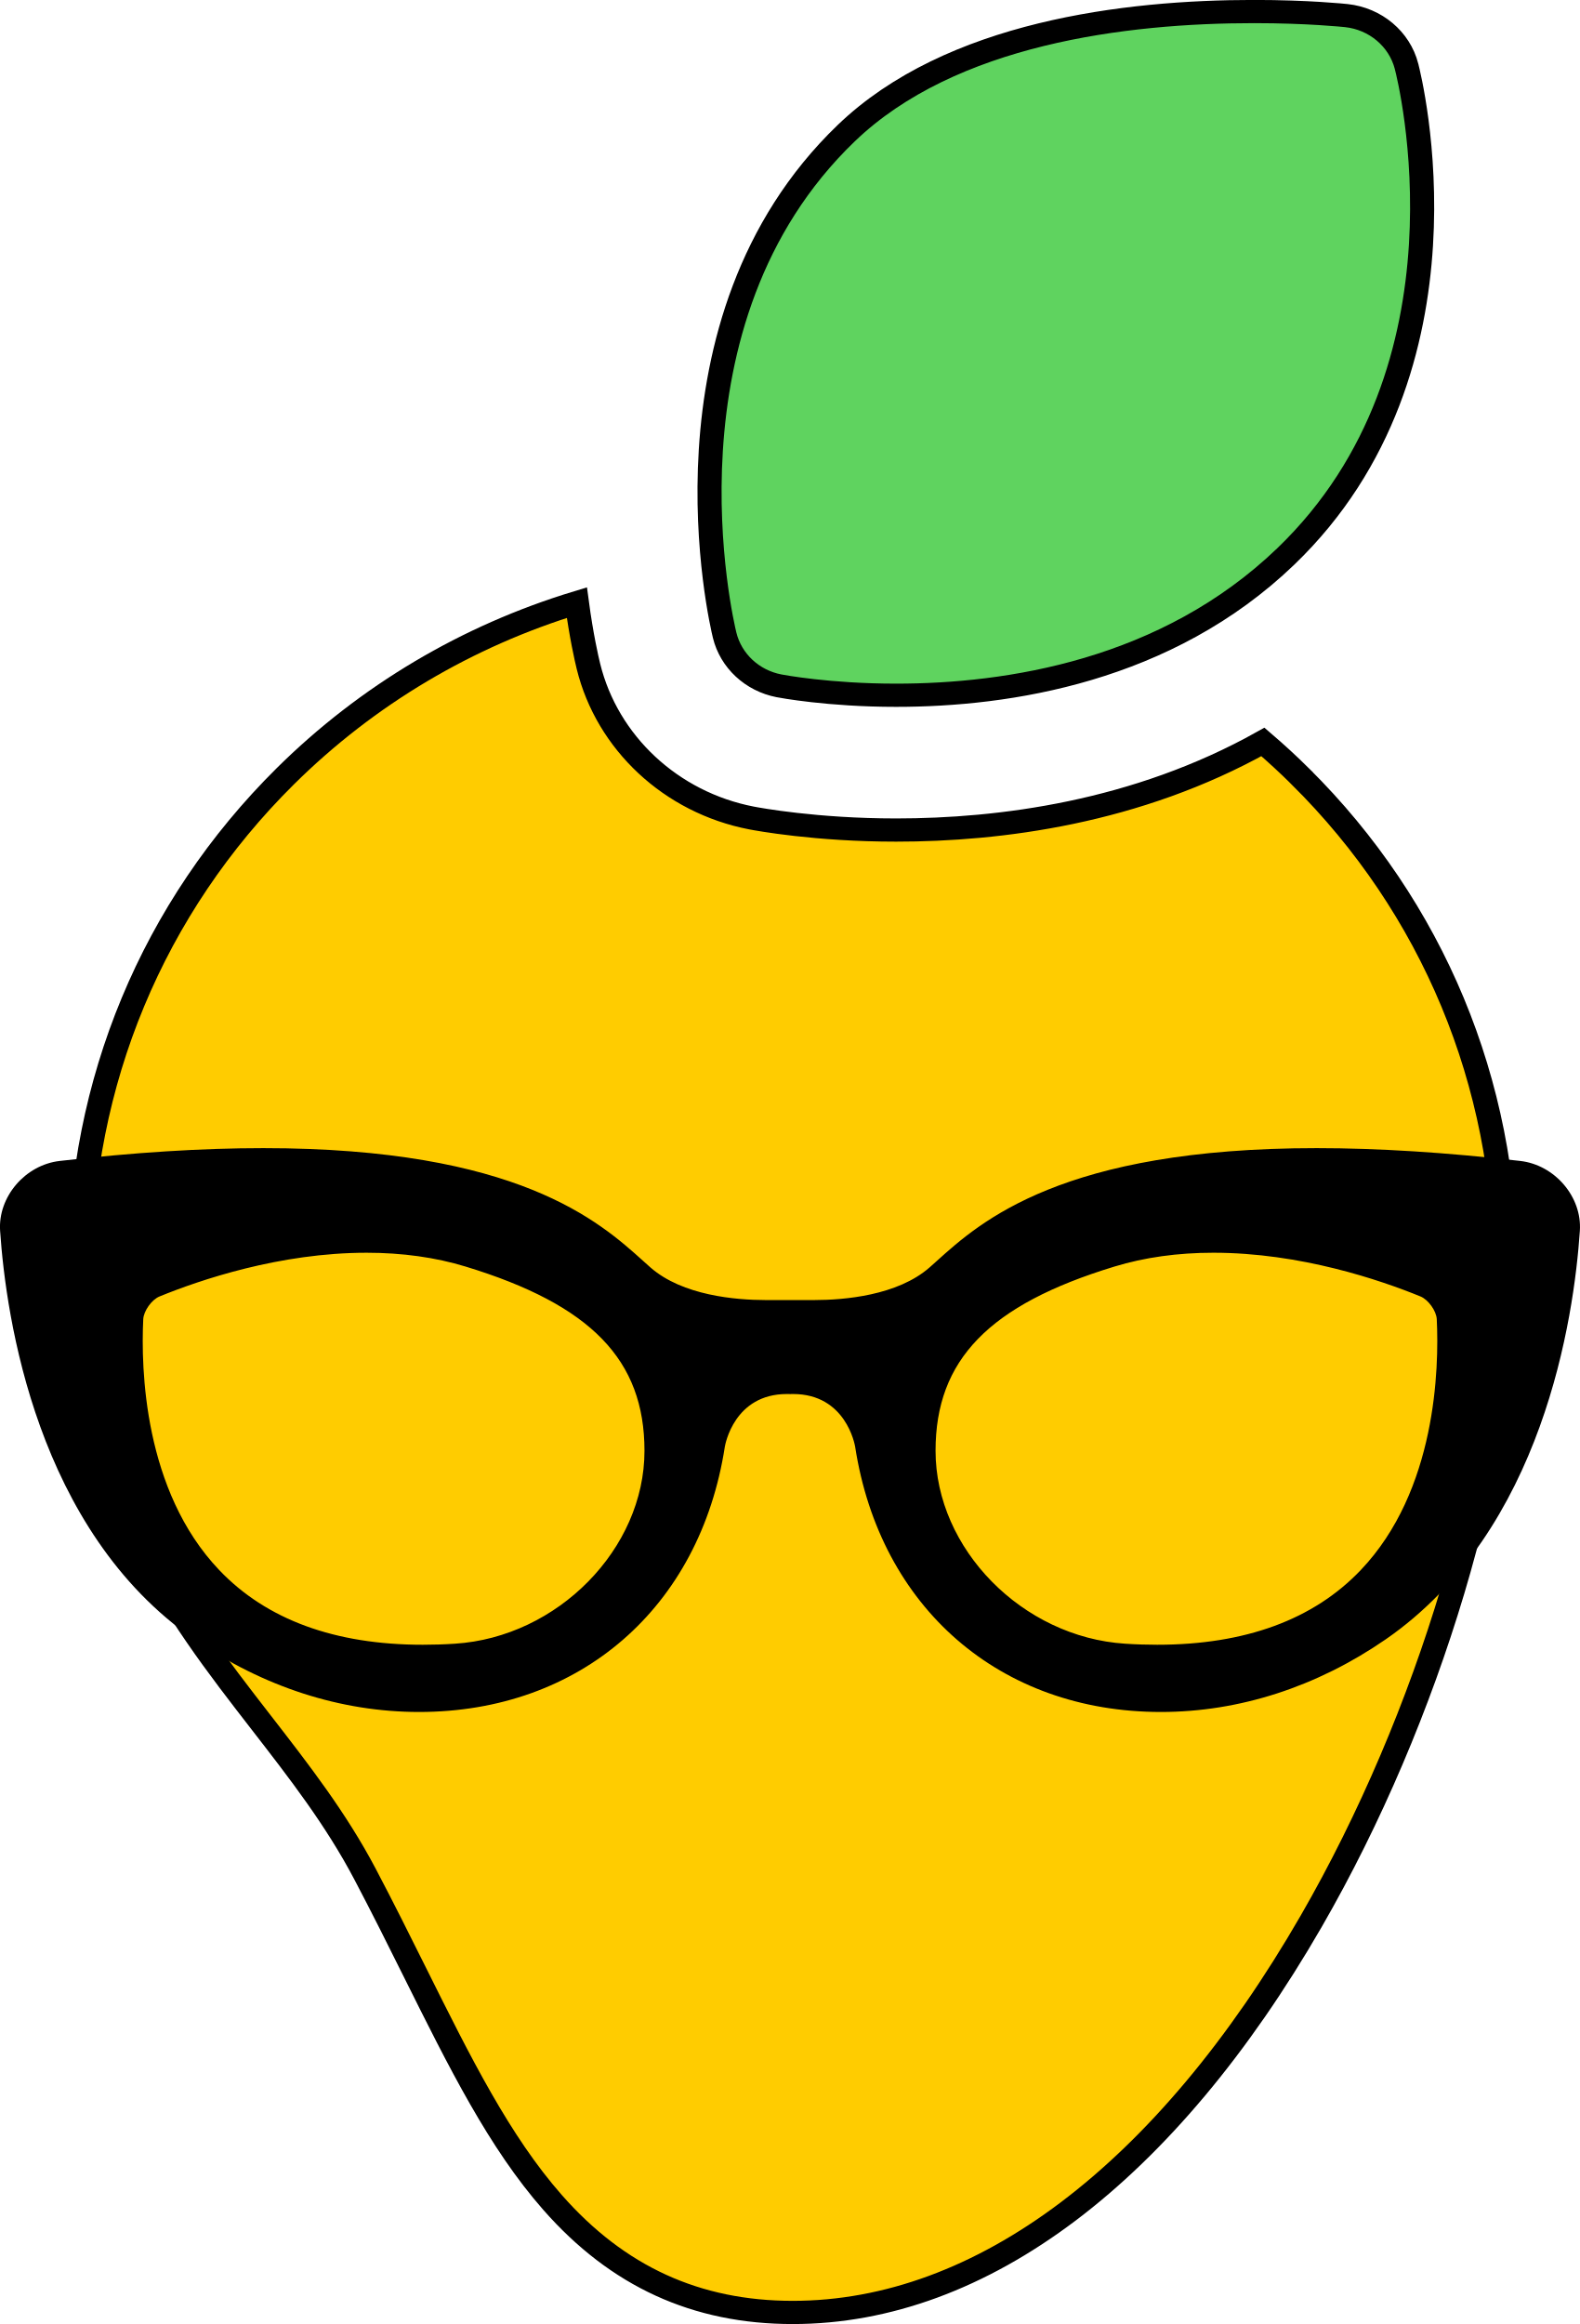
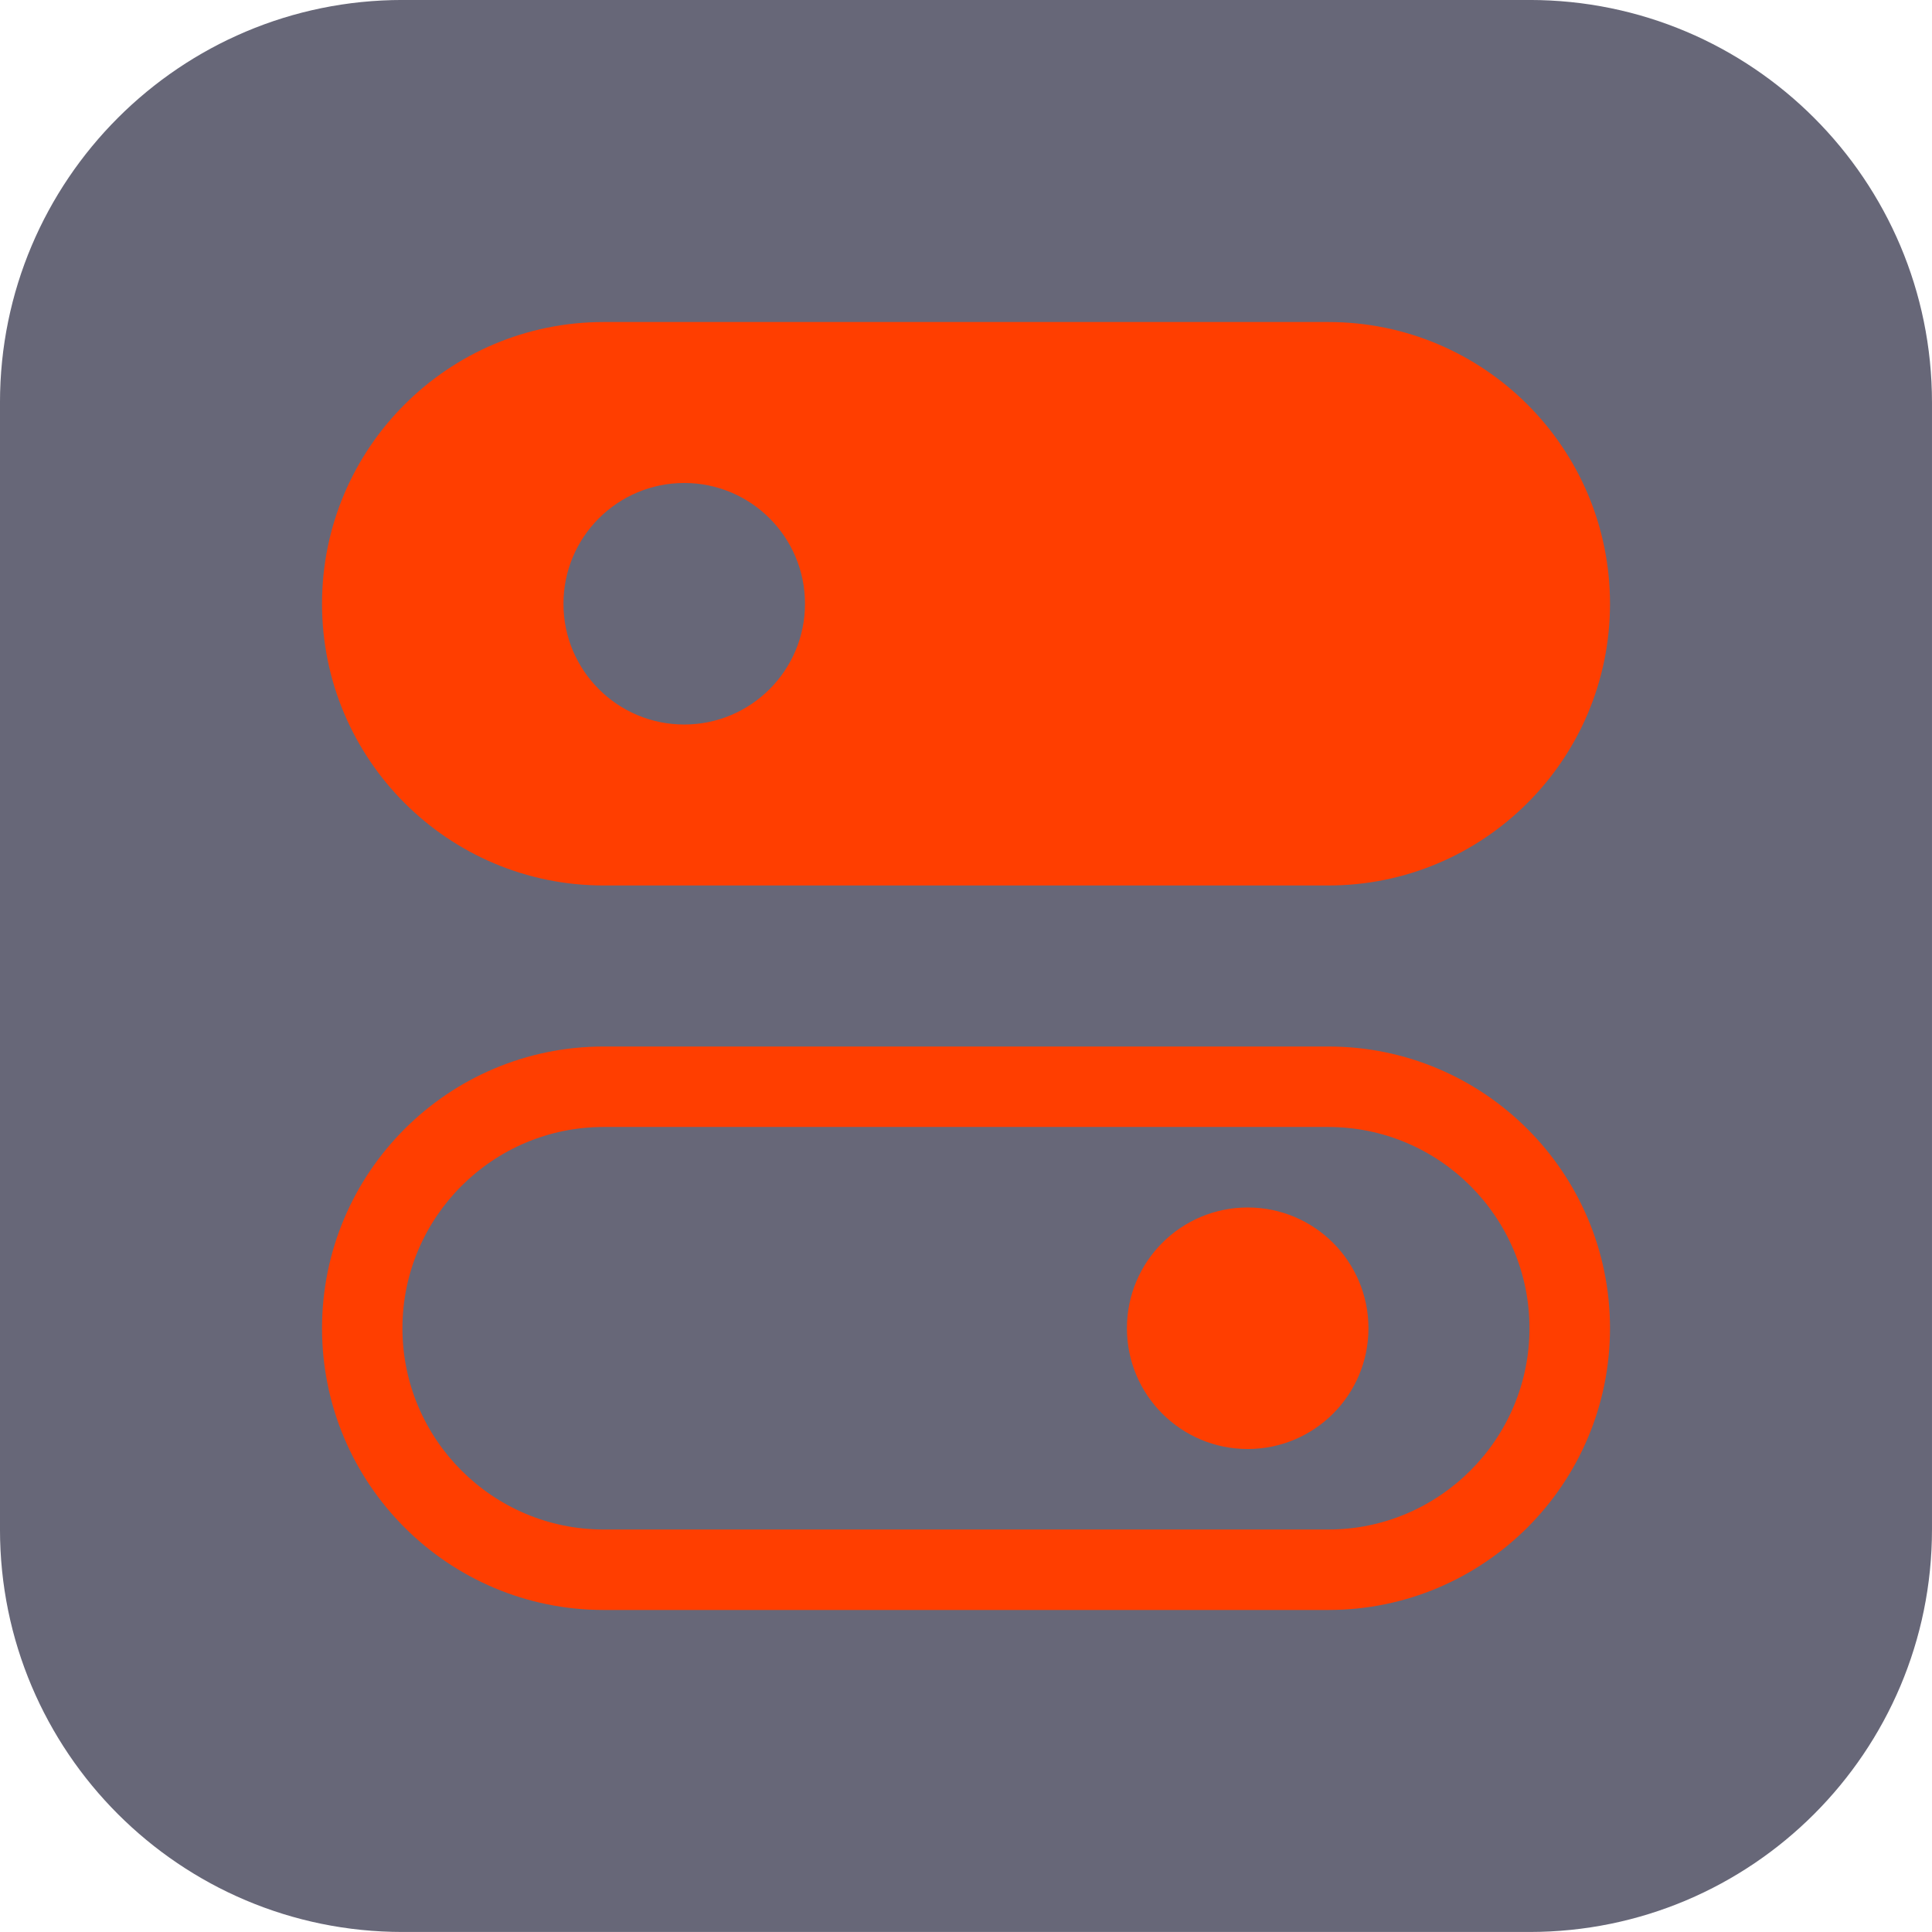
- <svg xmlns="http://www.w3.org/2000/svg" width="68" height="100" version="1.1" viewBox="0 0 23.987 19.59">
-   <ellipse cx="6.614" cy="21.796" rx="8.267" ry="7.328" fill="none" stroke-width="3.059" />
-   <g transform="translate(-1.6523 .37592)">
-     <g transform="matrix(1.7892 0 0 1.8007 -22.156 -28.706)" />
-     <path transform="matrix(.070834 0 0 .068211 -4.4461 -8.0432)" d="m387.55 12.169c-1.522-6.081-6.666-10.574-12.896-11.266-0.332-0.038-8.258-0.903-19.774-0.903-27.512 0-65.012 4.698-87.426 27.077-41.959 41.9-26.717 108.88-26.049 111.71 1.35 5.705 5.899 10.101 11.646 11.255 0.427 0.086 10.626 2.1 25.095 2.1 23.995 0 57.967-5.361 83.543-30.904 42.05-41.993 26.542-106.35 25.861-109.06z" fill="#5fd35f" stroke="#000" stroke-width="5.164" />
-     <path transform="matrix(.070834 0 0 .068211 -4.4461 -8.0432)" d="m364.77 170.18c-2.586-2.66-5.257-5.209-8-7.651-27.105 15.739-56.4 19.606-78.627 19.606-17.156 0-29.646-2.414-31-2.687-17.188-3.451-30.9-16.704-34.936-33.769-0.403-1.706-1.516-6.756-2.472-14.154-23.495 7.42-44.882 20.53-62.505 38.655-28.385 29.195-44.017 68.22-44.017 109.89 0 48.621 20.642 76.261 38.854 100.65 8.239 11.033 16.023 21.455 22.243 33.703 3.792 7.465 7.281 14.742 10.656 21.78 9.741 20.313 18.153 37.858 29.558 51.325 13.947 16.471 30.787 24.477 51.482 24.477 40.465 0 79.929-30.918 111.12-87.06 25.307-45.548 41.658-102.41 41.658-144.87 1e-3 -41.665-15.631-80.69-44.015-109.89z" fill="#fc0" stroke="#000" stroke-width="5.164" />
-     <g transform="matrix(.052065 0 0 .052065 1.6523 1.4944)">
-       <path d="m443.29 151.9c-21.556-2.48-41.537-3.737-59.347-3.737-74.245 0-98.029 21.416-110.81 32.923l-2.052 1.833c-9.394 8.263-25.03 9.521-33.534 9.536l-7.2 8e-3 -7.197-8e-3c-8.496-0.014-24.131-1.272-33.522-9.536l-2.048-1.833c-12.78-11.507-36.576-32.923-110.82-32.923-17.819 0-37.784 1.256-59.348 3.737-10.093 1.162-18.047 10.496-17.38 20.377 1.713 25.235 10.652 87.354 56.609 119.09 20.065 13.854 42.731 21.176 65.551 21.176 46.907 0 81.904-30.36 89.163-77.332 0.104-0.629 2.733-15.362 18.089-15.362l1.026 0.014 0.793-0.014c15.356 0 17.977 14.733 18.085 15.339 7.262 46.995 42.258 77.355 89.161 77.355 22.822 0 45.484-7.322 65.554-21.176 45.953-31.755 54.894-93.857 56.608-119.09 0.673-9.881-7.286-19.222-17.385-20.377zm-310.65 140.74c-3.228 0.213-6.344 0.305-9.349 0.305-25.626 0-45.597-7.313-59.364-21.772-22.069-23.15-22.847-58.853-22.157-73.125 0.118-2.418 2.465-5.714 4.751-6.642 11.651-4.757 34.989-12.746 60.402-12.746 10.361 0 20.079 1.356 28.879 4.042 36.53 11.146 52.121 27.198 52.121 53.699 8e-3 28.572-25.32 54.328-55.283 56.239zm264.14-21.468c-13.762 14.459-33.734 21.772-59.346 21.772-3.006 0-6.127-0.092-9.354-0.305-29.959-1.911-55.282-27.667-55.282-56.24 0-26.501 15.585-42.561 52.125-53.699 8.792-2.685 18.514-4.042 28.877-4.042 25.415 0 48.751 7.989 60.396 12.746 2.284 0.936 4.641 4.224 4.753 6.65 0.686 14.265-0.092 49.951-22.169 73.118z" />
-     </g>
+ <svg xmlns="http://www.w3.org/2000/svg" width="100" height="100" version="1.1" viewBox="0 0 35.275 19.59">
+   <ellipse cx="11.6" cy="23.185" rx="8.267" ry="7.328" fill="none" stroke-width="3.059" />
+   <g transform="translate(.13975 1.504)">
+     <rect x="4.224" y="-5.065" width="26.548" height="26.711" fill="#ff3e00" stroke="#676778" stroke-width=".199" />
+     <path d="m14.558 1.677c0 1.218-0.988 2.205-2.205 2.205-1.217 0-2.205-0.986-2.205-2.205 0-1.218 0.988-2.205 2.205-2.205 1.217 0 2.205 0.986 2.205 2.205zm13.228 13.228c0 2.025-1.648 3.675-3.675 3.675h-13.228c-2.027 0-3.675-1.649-3.675-3.675s1.648-3.675 3.675-3.675h13.228c2.027 0 3.675 1.649 3.675 3.675zm-2.94 0c0-1.218-0.988-2.205-2.205-2.205-1.217 0-2.205 0.986-2.205 2.205s0.988 2.205 2.205 2.205c1.217 0 2.205-0.986 2.205-2.205zm10.289-16.903v20.577c0 4.058-3.289 7.349-7.349 7.349h-20.577c-4.058 0-7.349-3.291-7.349-7.349v-20.577c0-4.058 3.291-7.349 7.349-7.349h20.577c4.06 0 7.349 3.291 7.349 7.349zm-5.879 16.903c0-2.841-2.303-5.144-5.144-5.144h-13.228c-2.841 0-5.144 2.303-5.144 5.144 0 2.841 2.303 5.144 5.144 5.144h13.228c2.841 0 5.144-2.303 5.144-5.144zm0-13.228c0-2.841-2.303-5.144-5.144-5.144h-13.228c-2.841 0-5.144 2.303-5.144 5.144 0 2.841 2.303 5.144 5.144 5.144h13.228c2.841 0 5.144-2.303 5.144-5.144z" fill="#676778" stroke-width="1.47" />
  </g>
</svg>
